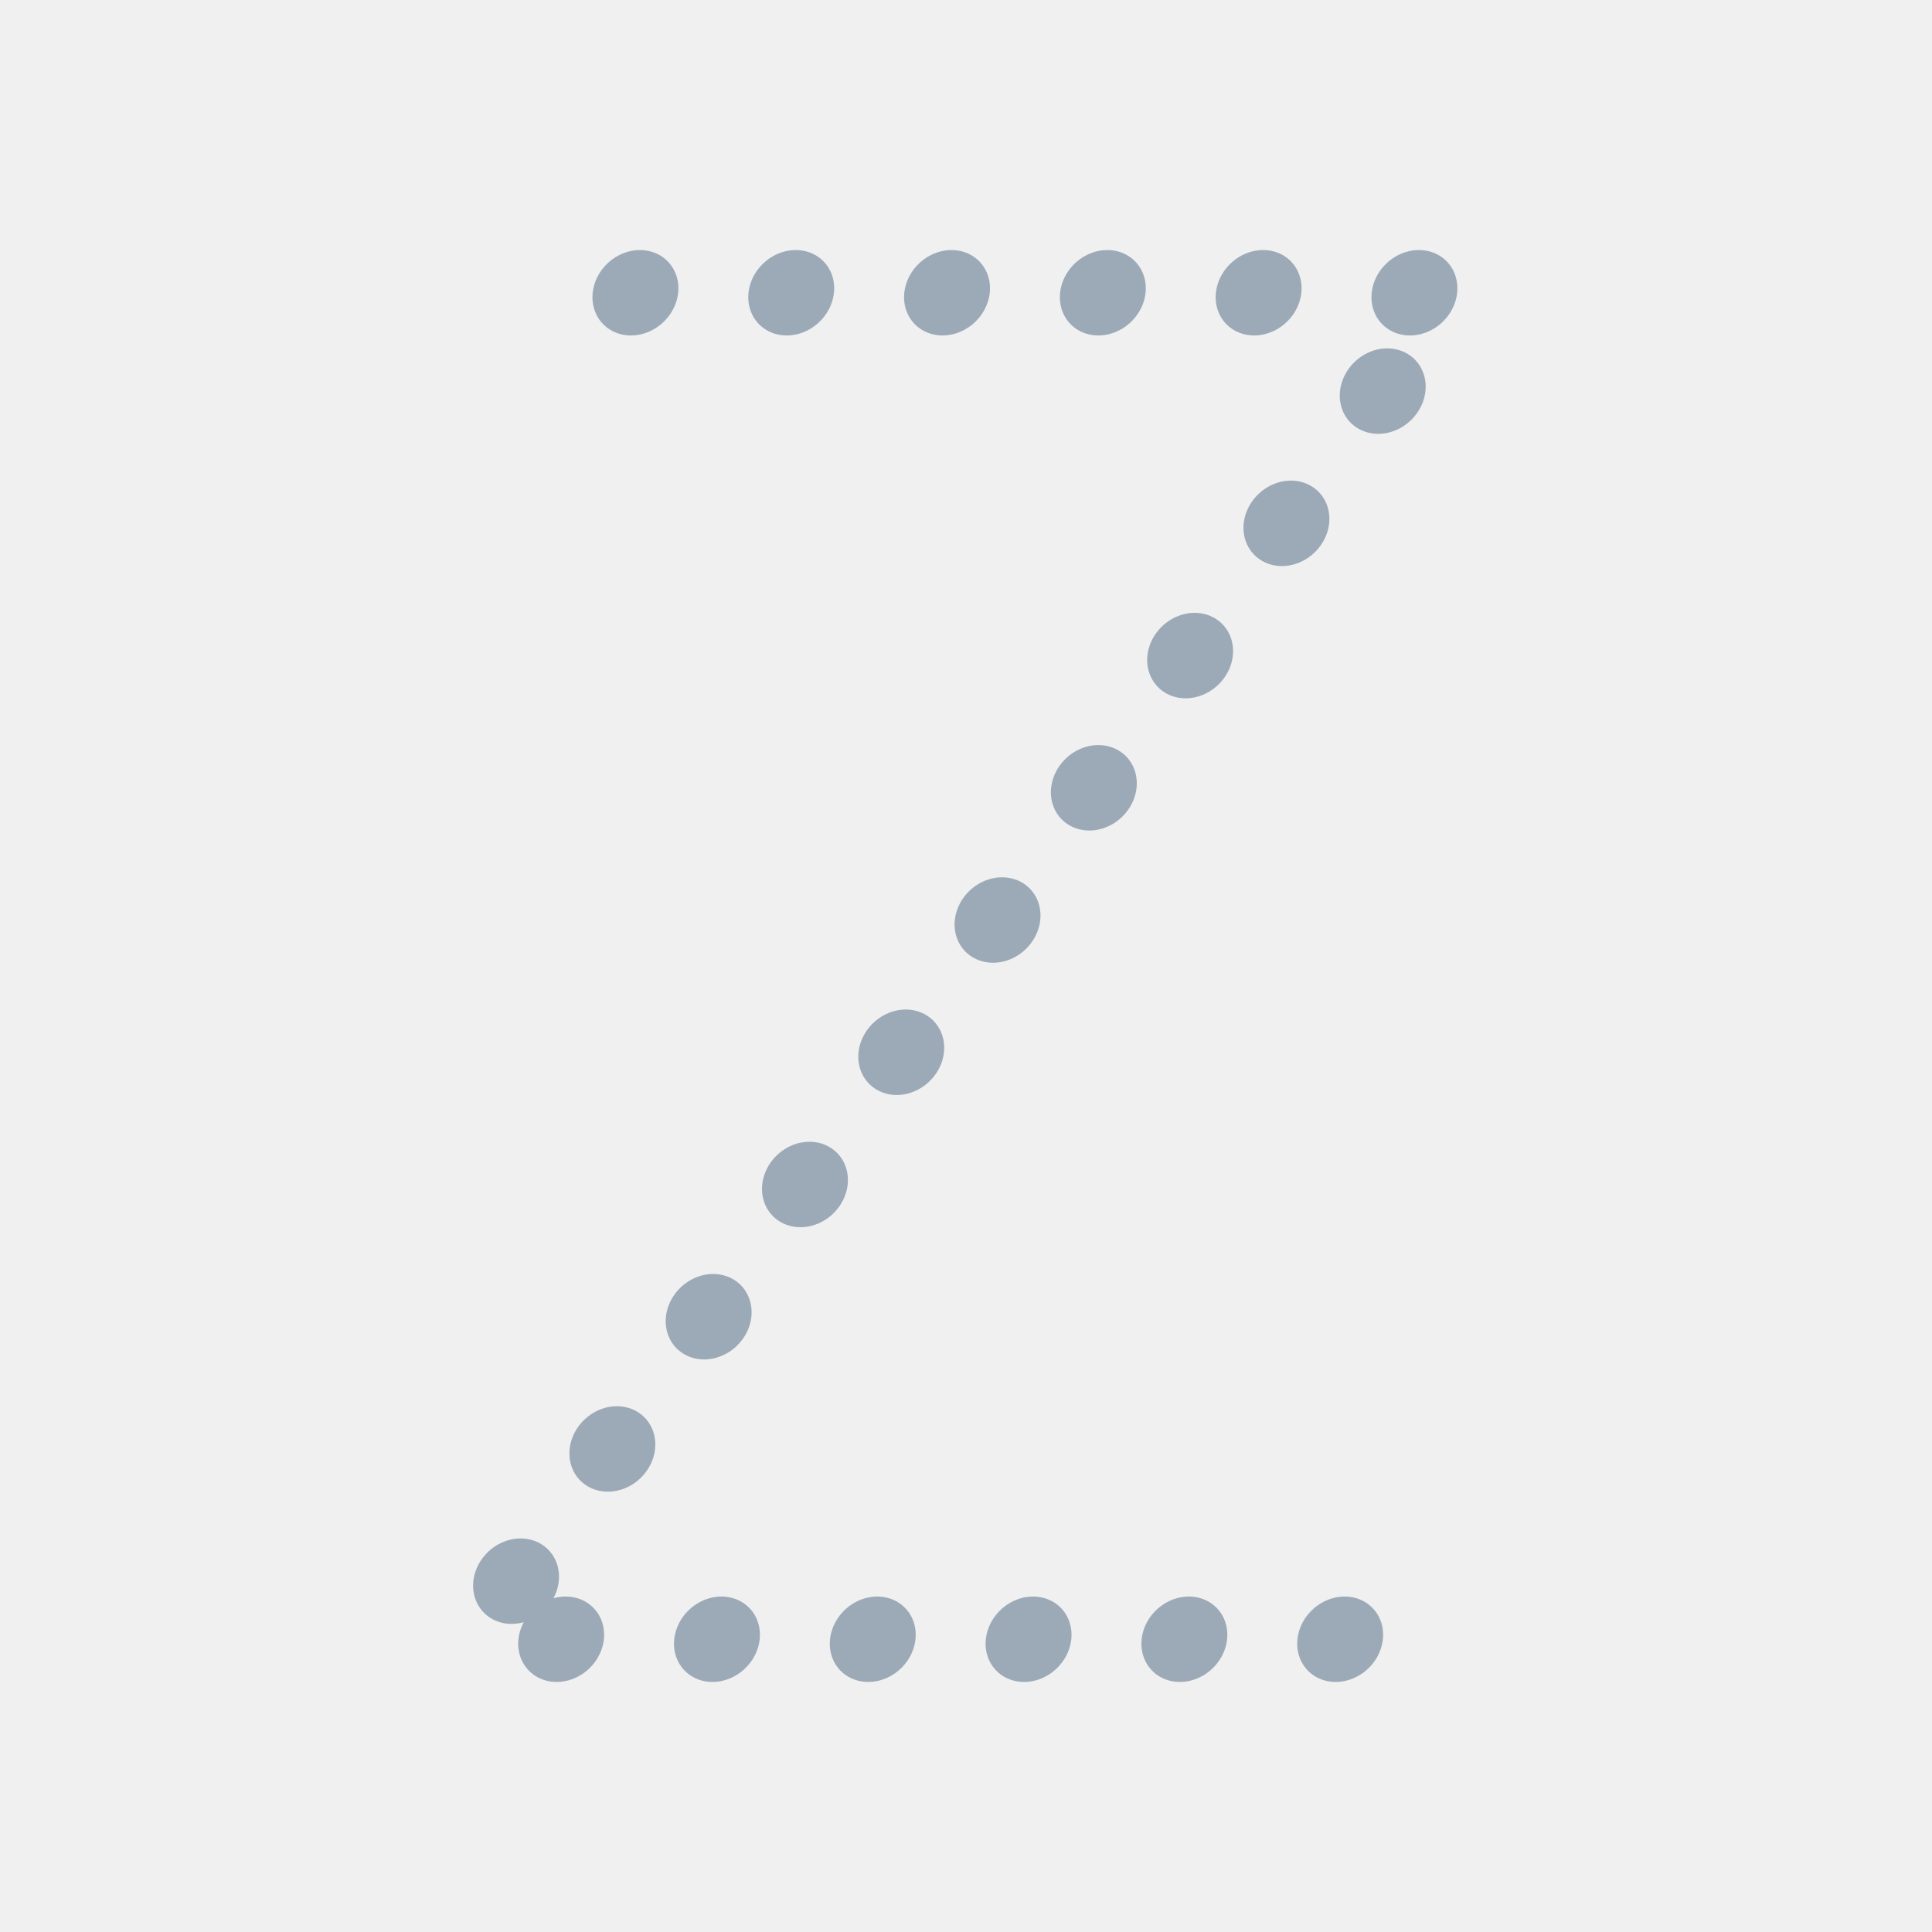
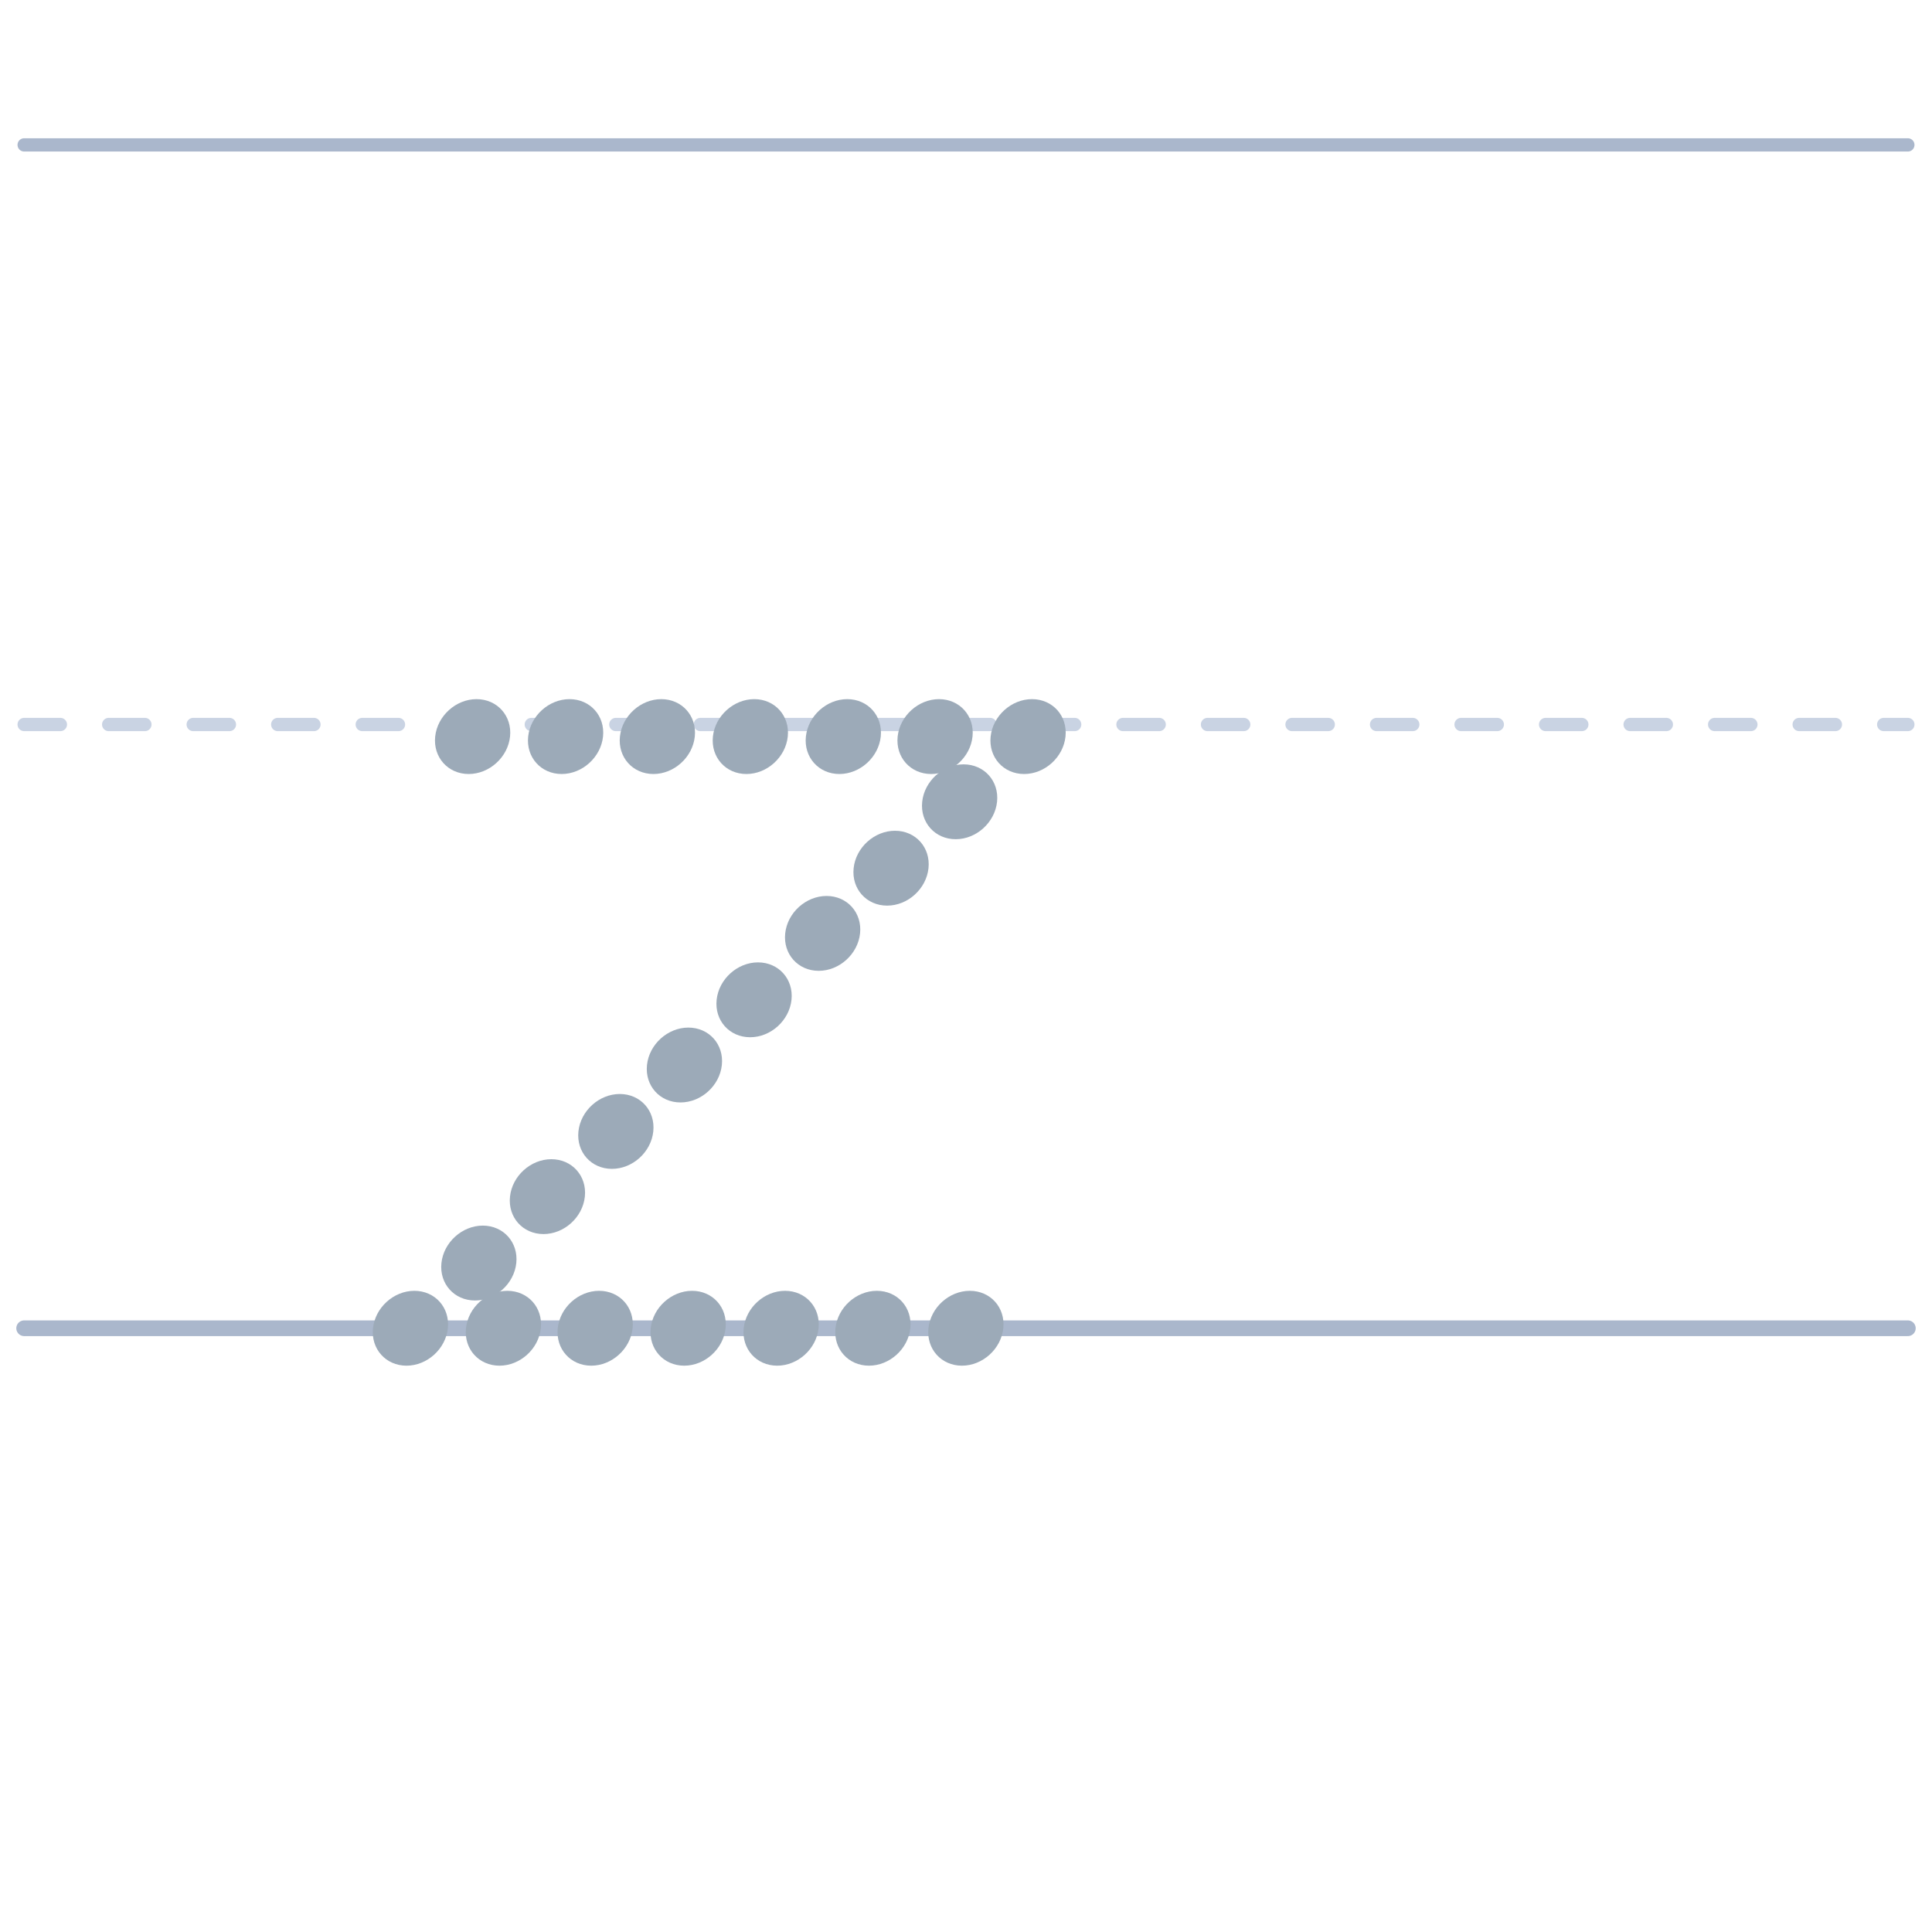
- <svg xmlns="http://www.w3.org/2000/svg" width="1600" height="1600" viewBox="0 0 1600 1600" role="img" aria-label="z Lowercase Dots_Only">
-   <g transform="translate(-625.0874 -1471.818) scale(4.160839)">
-     <g transform="translate(70 0) skewX(-6)">
-       <path d="M250 412 L413 412 L246 680 L419 680" fill="none" stroke="#9CAAB8" stroke-width="17" stroke-dasharray="0.01 31" stroke-linecap="round" stroke-linejoin="round" />
-     </g>
+ <svg xmlns="http://www.w3.org/2000/svg" viewBox="-30 -10 160 160" width="1600" height="1600" role="img" aria-label="z NSW Foundation Style tracing card">
+   <rect x="-30" y="-10" width="160" height="160" fill="#fff" />
+   <g stroke-linecap="round">
+     <line x1="-28" y1="2" x2="128" y2="2" stroke="#AAB7CC" stroke-width="1.1" />
+     <line x1="-28" y1="50" x2="128" y2="50" stroke="#C9D3E3" stroke-width="1.1" stroke-dasharray="3 4" />
+     <line x1="-28" y1="100" x2="128" y2="100" stroke="#AAB7CC" stroke-width="1.3" />
+   </g>
+   <g transform="translate(10.5 0) skewX(-6)">
+     <circle cx="4" cy="51" r="3.1" fill="#9CAAB8" />
+     <circle cx="11.7" cy="51" r="3.1" fill="#9CAAB8" />
+     <circle cx="19.3" cy="51" r="3.1" fill="#9CAAB8" />
+     <circle cx="27" cy="51" r="3.1" fill="#9CAAB8" />
+     <circle cx="34.7" cy="51" r="3.1" fill="#9CAAB8" />
+     <circle cx="42.3" cy="51" r="3.1" fill="#9CAAB8" />
+     <circle cx="50" cy="51" r="3.1" fill="#9CAAB8" />
+     <circle cx="44.9" cy="56.4" r="3.1" fill="#9CAAB8" />
+     <circle cx="39.8" cy="61.9" r="3.1" fill="#9CAAB8" />
+     <circle cx="34.7" cy="67.3" r="3.1" fill="#9CAAB8" />
+     <circle cx="29.6" cy="72.8" r="3.1" fill="#9CAAB8" />
+     <circle cx="24.4" cy="78.2" r="3.1" fill="#9CAAB8" />
+     <circle cx="19.3" cy="83.7" r="3.1" fill="#9CAAB8" />
+     <circle cx="14.2" cy="89.1" r="3.1" fill="#9CAAB8" />
+     <circle cx="9.1" cy="94.6" r="3.1" fill="#9CAAB8" />
+     <circle cx="4" cy="100" r="3.1" fill="#9CAAB8" />
+     <circle cx="11.7" cy="100" r="3.1" fill="#9CAAB8" />
+     <circle cx="19.3" cy="100" r="3.1" fill="#9CAAB8" />
+     <circle cx="27" cy="100" r="3.1" fill="#9CAAB8" />
+     <circle cx="34.7" cy="100" r="3.1" fill="#9CAAB8" />
+     <circle cx="42.3" cy="100" r="3.1" fill="#9CAAB8" />
+     <circle cx="50" cy="100" r="3.1" fill="#9CAAB8" />
  </g>
</svg>
